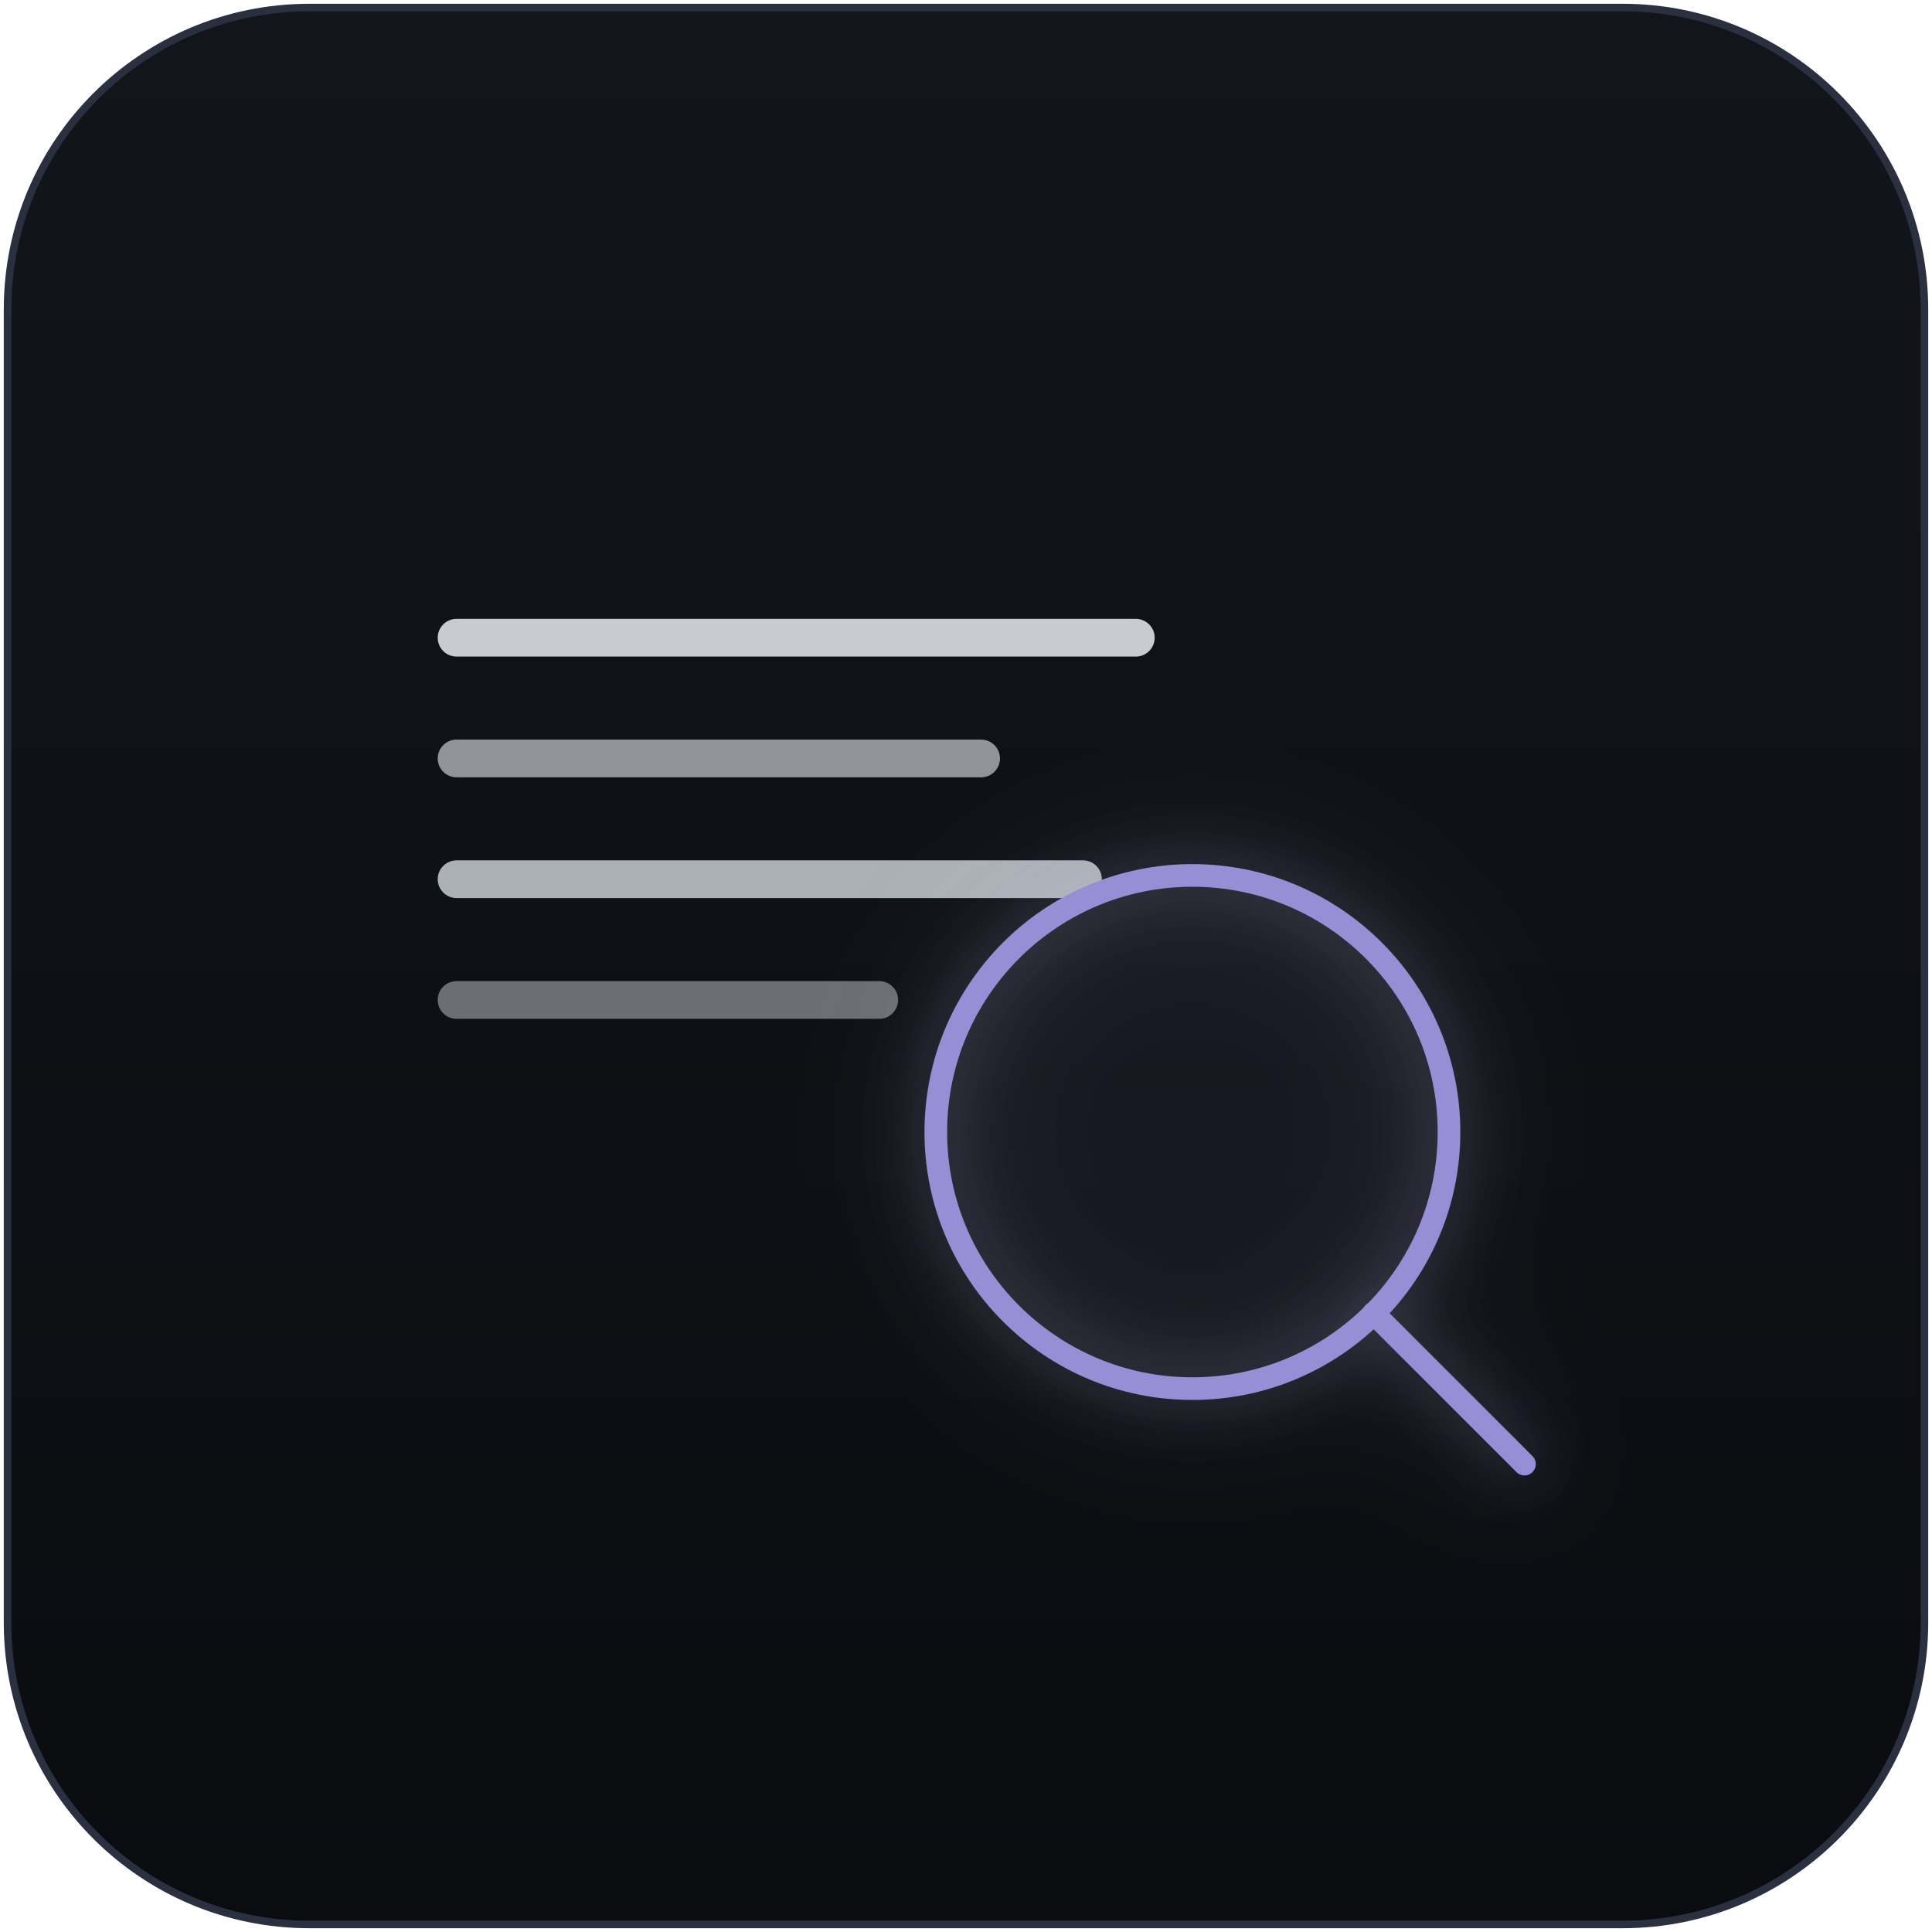
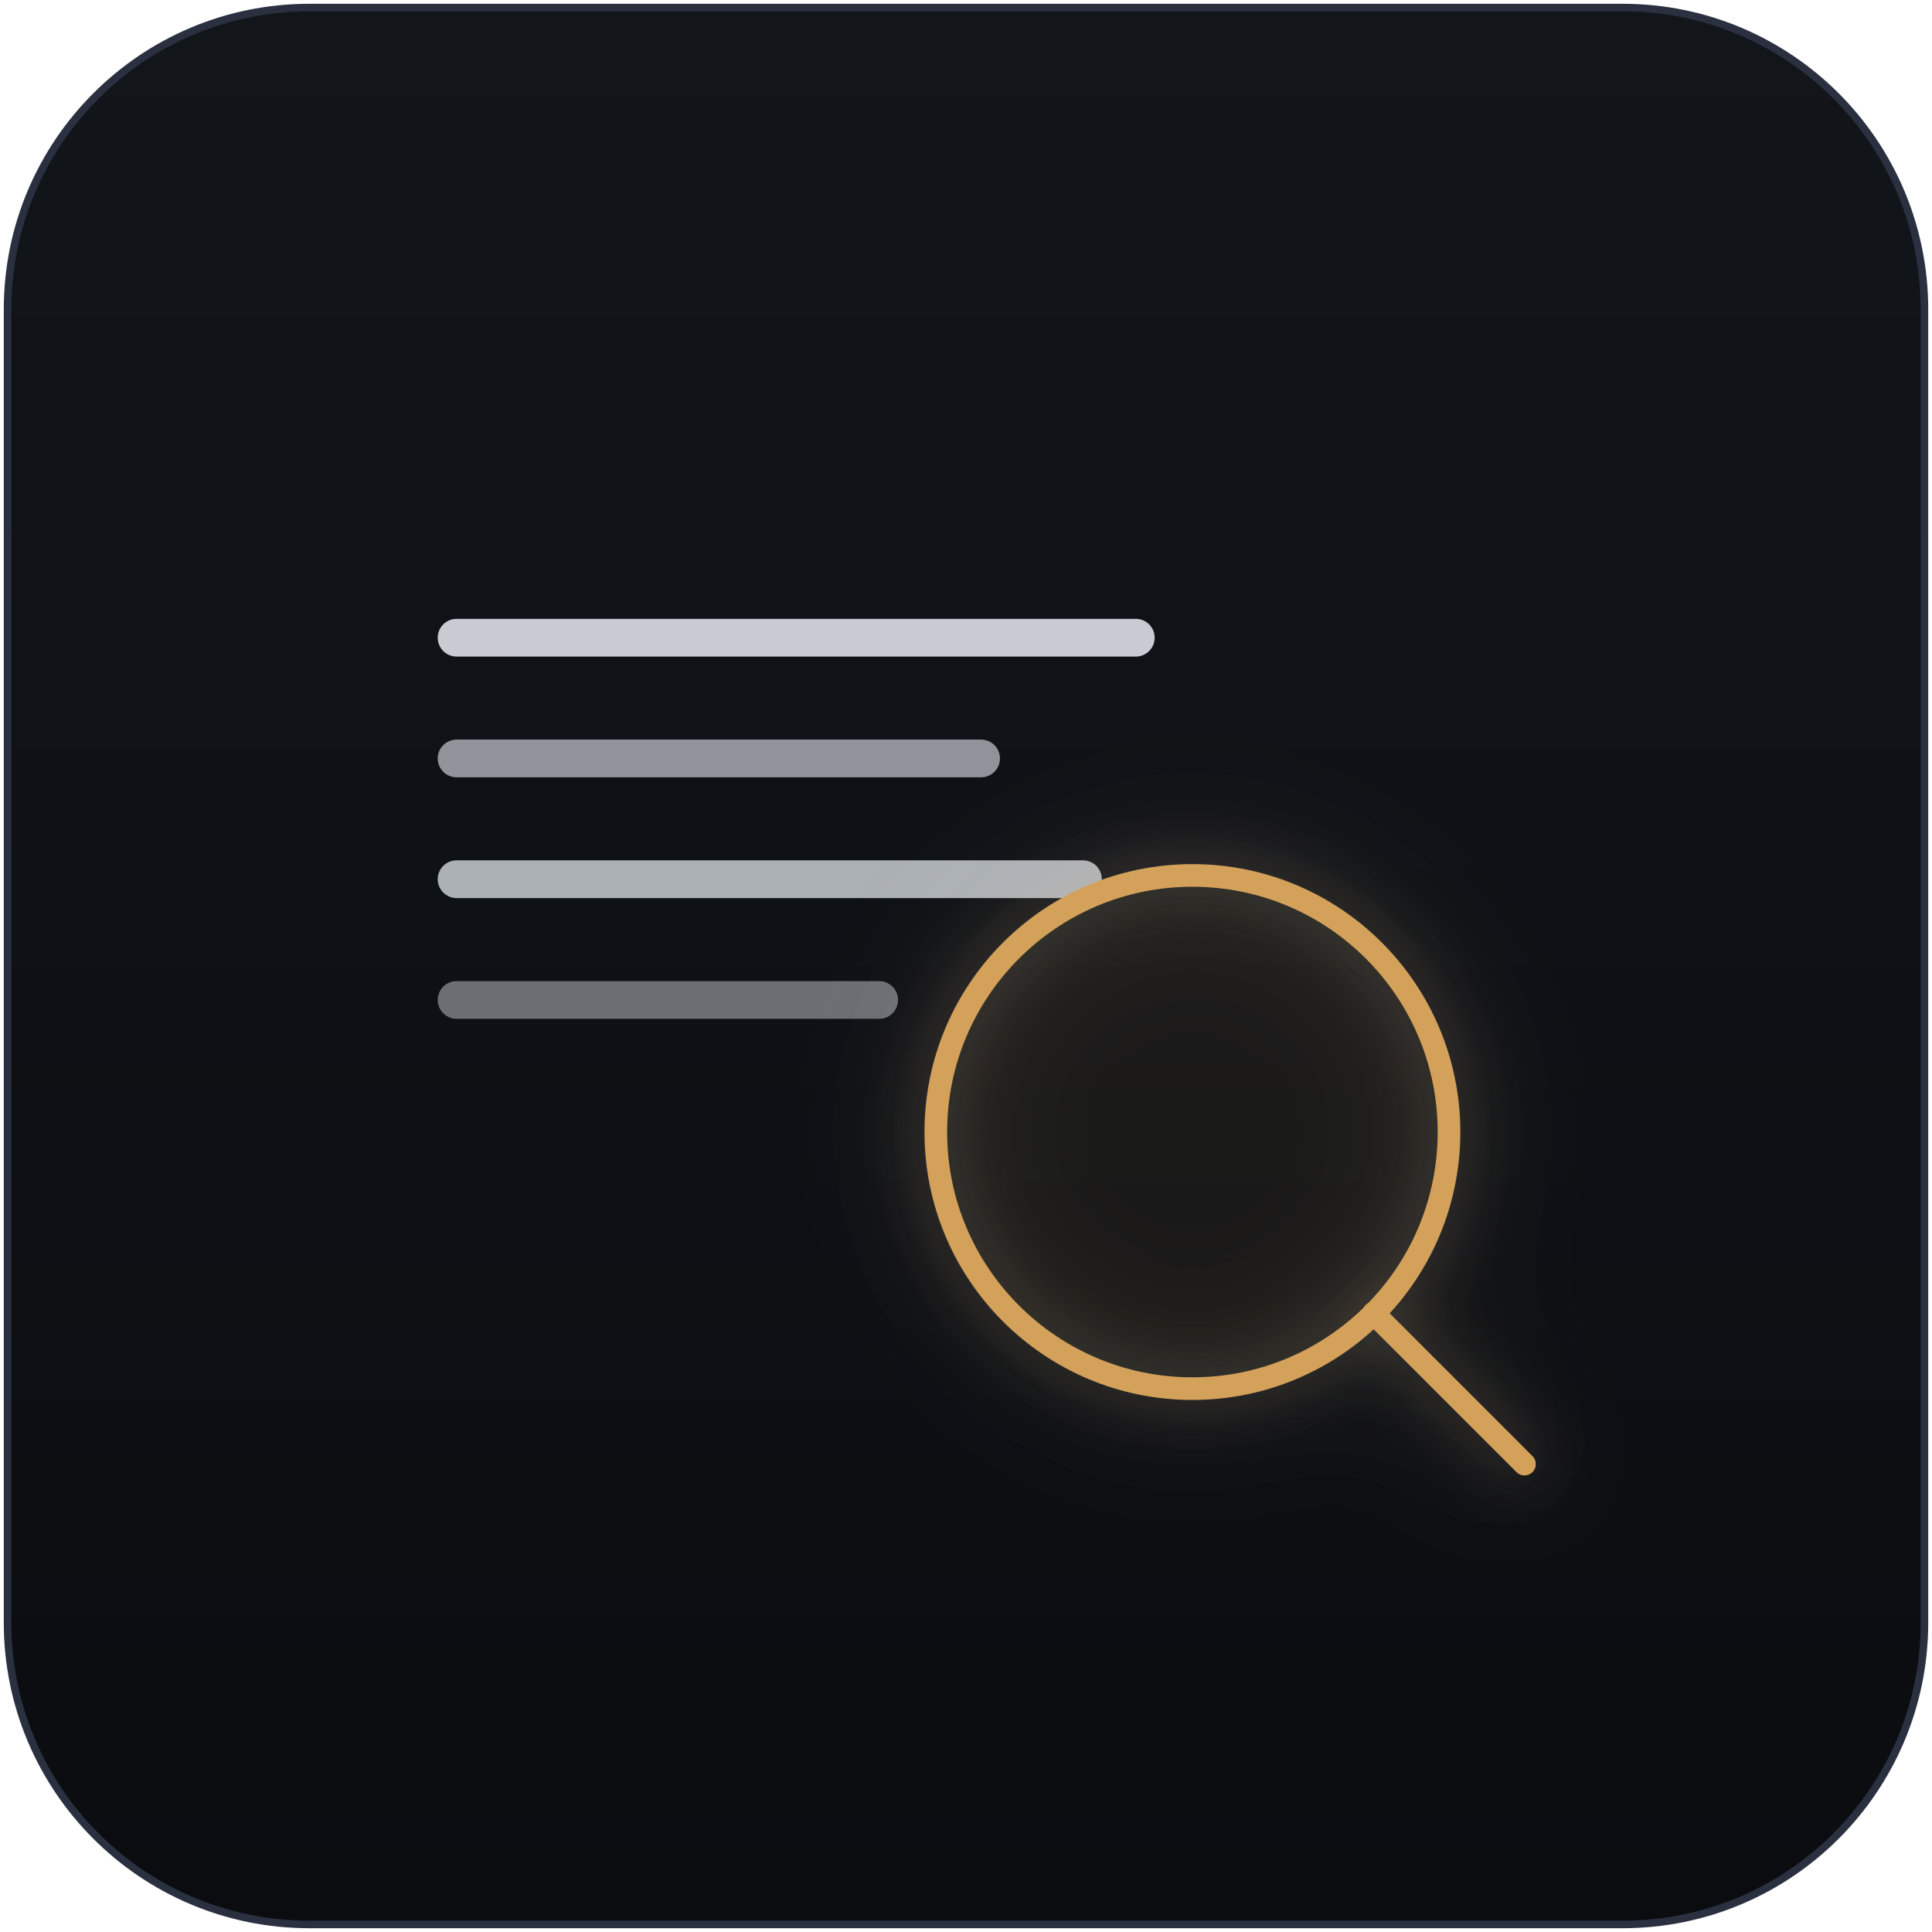
<svg xmlns="http://www.w3.org/2000/svg" viewBox="0 0 512 512" width="512" height="512">
  <defs>
    <linearGradient id="bg-gradient" x1="0" y1="0" x2="0" y2="1">
      <stop offset="0%" stop-color="#12151a" />
      <stop offset="100%" stop-color="#0a0c10" />
    </linearGradient>
-     <filter id="violet-glow" x="-50%" y="-50%" width="200%" height="200%">
+     <filter id="amber-glow" x="-50%" y="-50%" width="200%" height="200%">
      <feGaussianBlur in="SourceGraphic" stdDeviation="8" result="blur" />
-       <feColorMatrix in="blur" type="matrix" values="0 0 0 0 0.596                 0 0 0 0 0.557                 0 0 0 0 0.835                 0 0 0 0.3 0" result="glow" />
+       <feColorMatrix in="blur" type="matrix" values="0 0 0 0 0.831                 0 0 0 0 0.631                 0 0 0 0 0.353                 0 0 0 0.3 0" result="glow" />
      <feMerge>
        <feMergeNode in="glow" />
        <feMergeNode in="SourceGraphic" />
      </feMerge>
    </filter>
-     <filter id="violet-aura" x="-50%" y="-50%" width="200%" height="200%">
+     <filter id="amber-aura" x="-50%" y="-50%" width="200%" height="200%">
      <feGaussianBlur in="SourceGraphic" stdDeviation="18" result="blur" />
-       <feColorMatrix in="blur" type="matrix" values="0 0 0 0 0.596                 0 0 0 0 0.557                 0 0 0 0 0.835                 0 0 0 0.25 0" />
+       <feColorMatrix in="blur" type="matrix" values="0 0 0 0 0.831                 0 0 0 0 0.631                 0 0 0 0 0.353                 0 0 0 0.25 0" />
    </filter>
    <clipPath id="frame-clip">
      <rect x="2" y="2" width="508" height="508" rx="80" ry="80" />
    </clipPath>
  </defs>
  <rect x="2" y="2" width="508" height="508" rx="80" ry="80" fill="url(#bg-gradient)" stroke="#2a3040" stroke-width="2" />
  <g clip-path="url(#frame-clip)">
    <rect x="116" y="164" width="190" height="10" rx="5" fill="#c8ccd2" opacity="1.0" />
    <rect x="116" y="196" width="149" height="10" rx="5" fill="#c8ccd2" opacity="0.7" />
    <rect x="116" y="228" width="176" height="10" rx="5" fill="#c8ccd2" opacity="0.85" />
    <rect x="116" y="260" width="122" height="10" rx="5" fill="#c8ccd2" opacity="0.5" />
-     <g filter="url(#violet-aura)">
-       <circle cx="316" cy="300" r="68" fill="none" stroke="#988ED5" stroke-width="6" />
-       <line x1="364" y1="348" x2="404" y2="388" stroke="#988ED5" stroke-width="6" stroke-linecap="round" />
+     <g filter="url(#amber-aura)">
+       <circle cx="316" cy="300" r="68" fill="none" stroke="#D4A15A" stroke-width="6" />
+       <line x1="364" y1="348" x2="404" y2="388" stroke="#D4A15A" stroke-width="6" stroke-linecap="round" />
    </g>
-     <g filter="url(#violet-glow)">
-       <circle cx="316" cy="300" r="68" fill="rgba(152, 142, 213, 0.05)" stroke="#988ED5" stroke-width="6" />
-       <line x1="364" y1="348" x2="404" y2="388" stroke="#988ED5" stroke-width="6" stroke-linecap="round" />
+     <g filter="url(#amber-glow)">
+       <circle cx="316" cy="300" r="68" fill="rgba(212, 161, 90, 0.05)" stroke="#D4A15A" stroke-width="6" />
+       <line x1="364" y1="348" x2="404" y2="388" stroke="#D4A15A" stroke-width="6" stroke-linecap="round" />
    </g>
  </g>
</svg>
